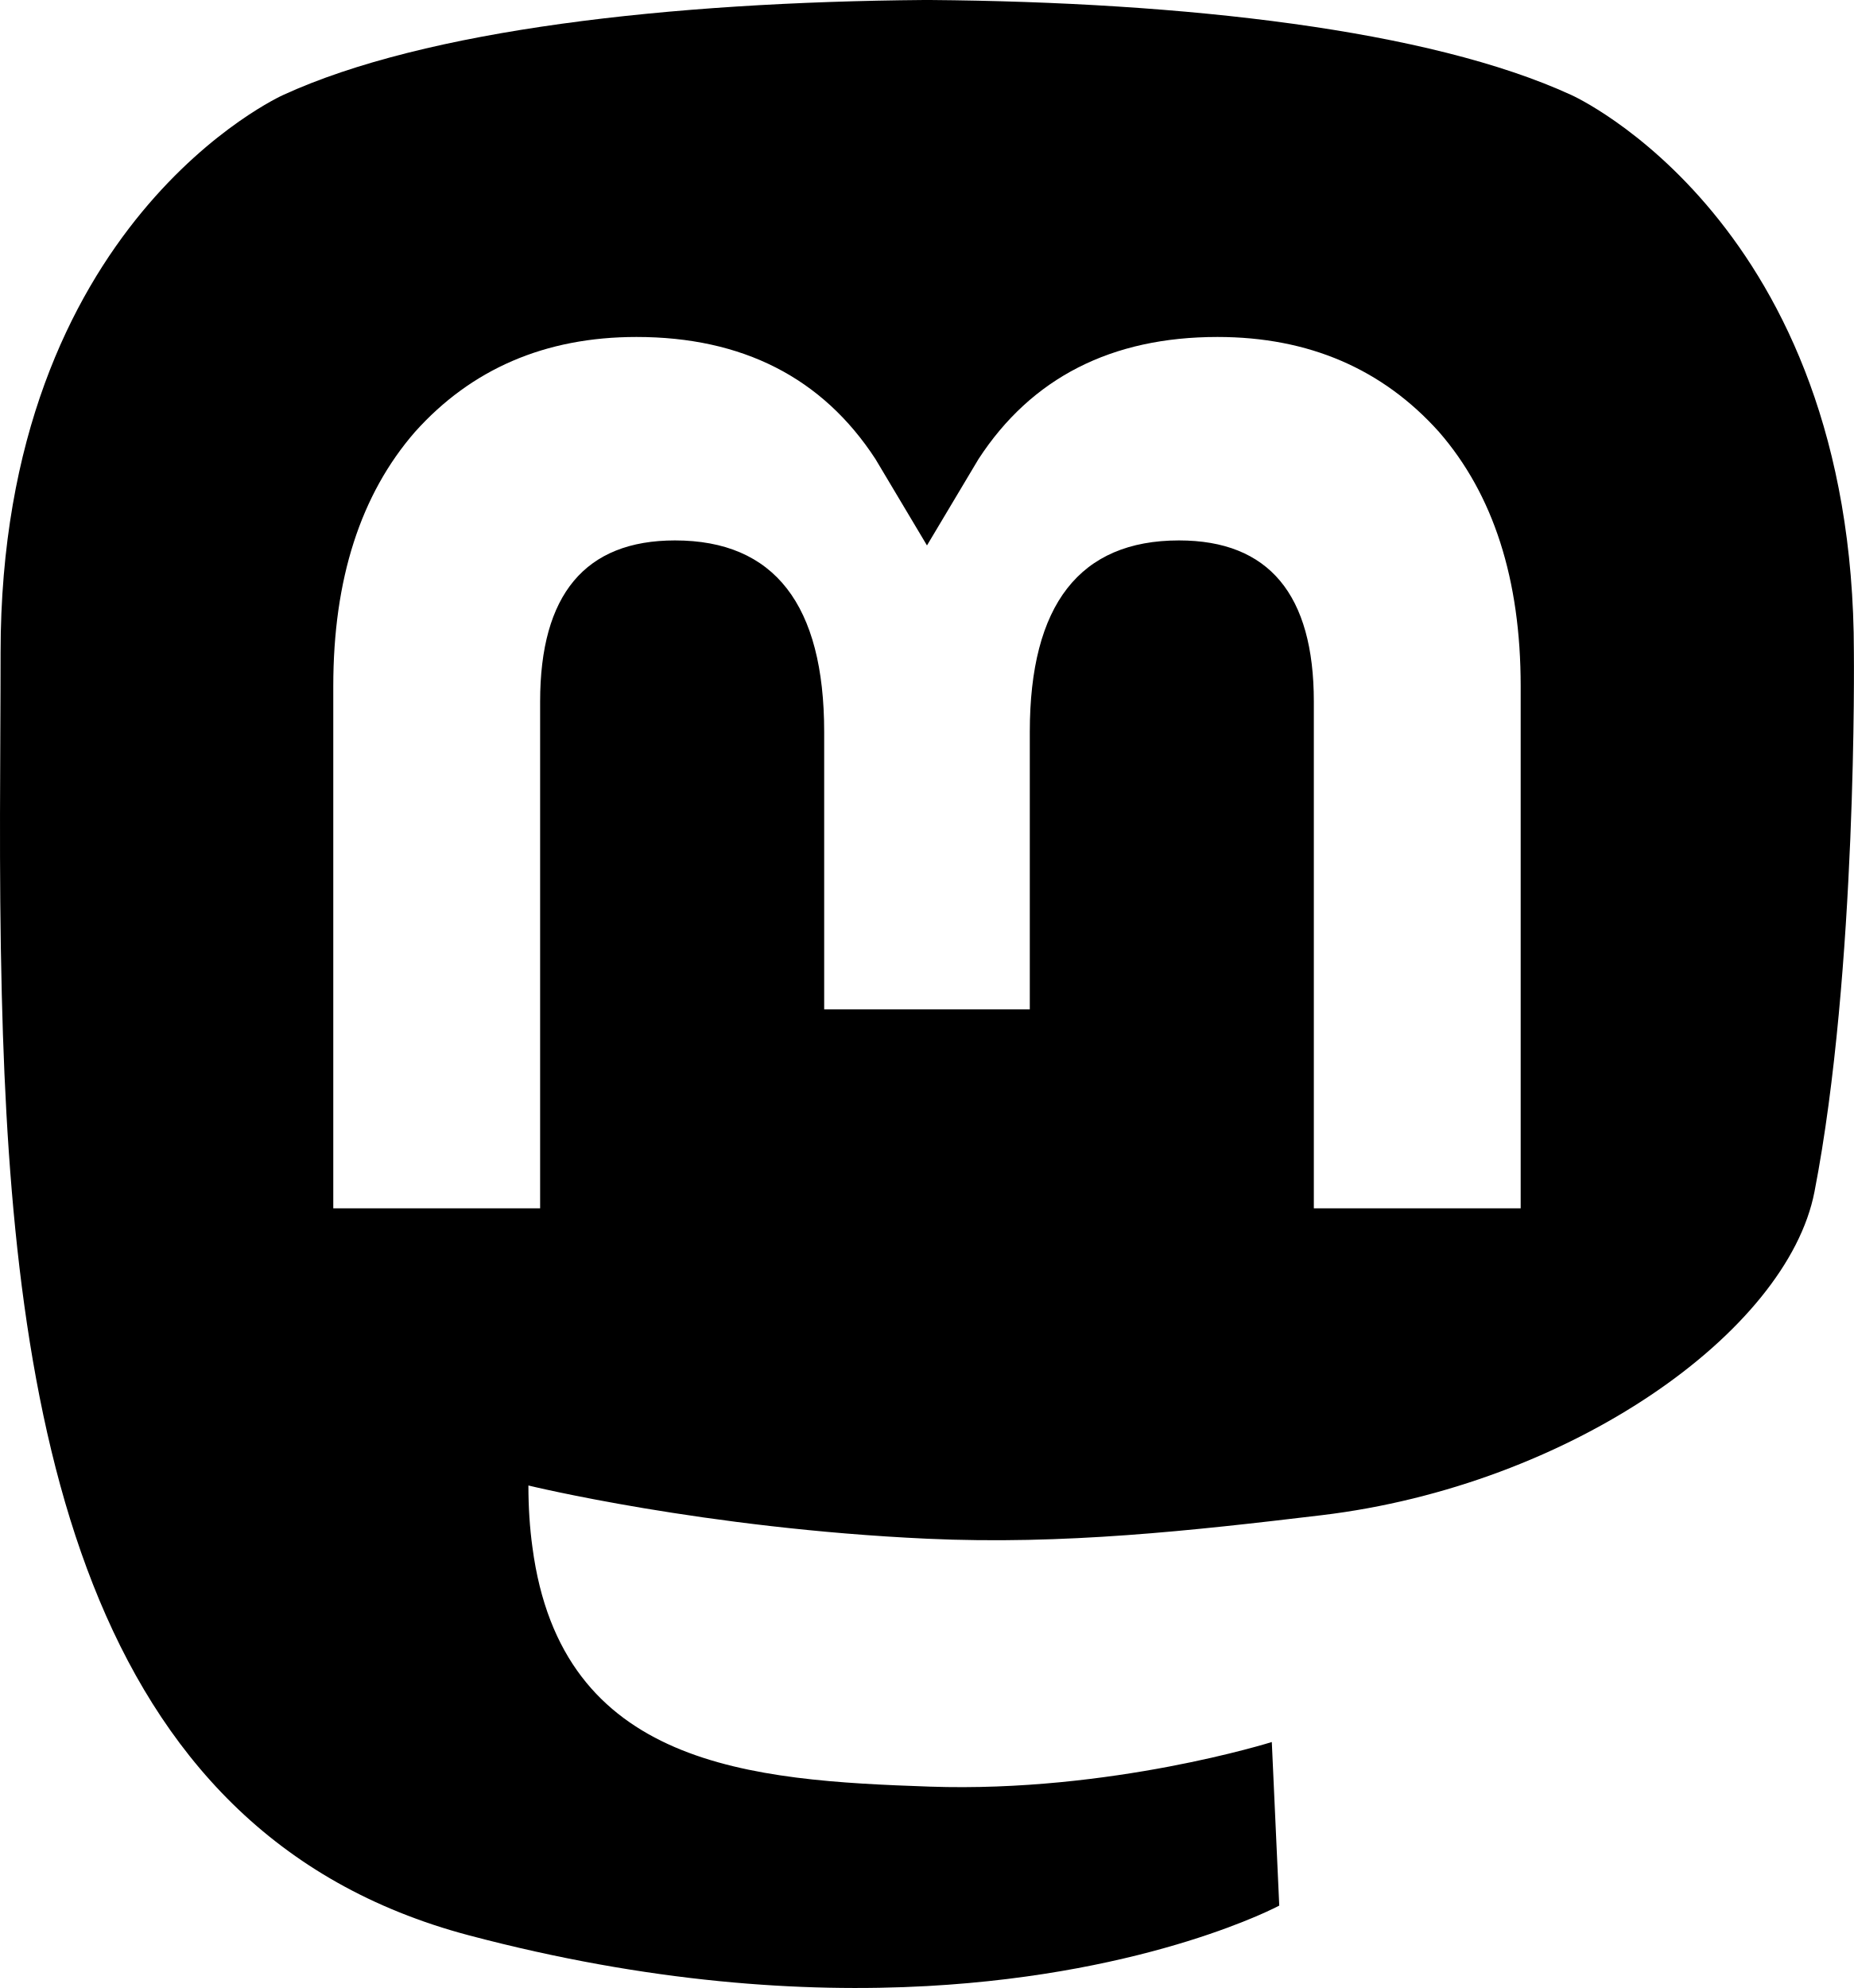
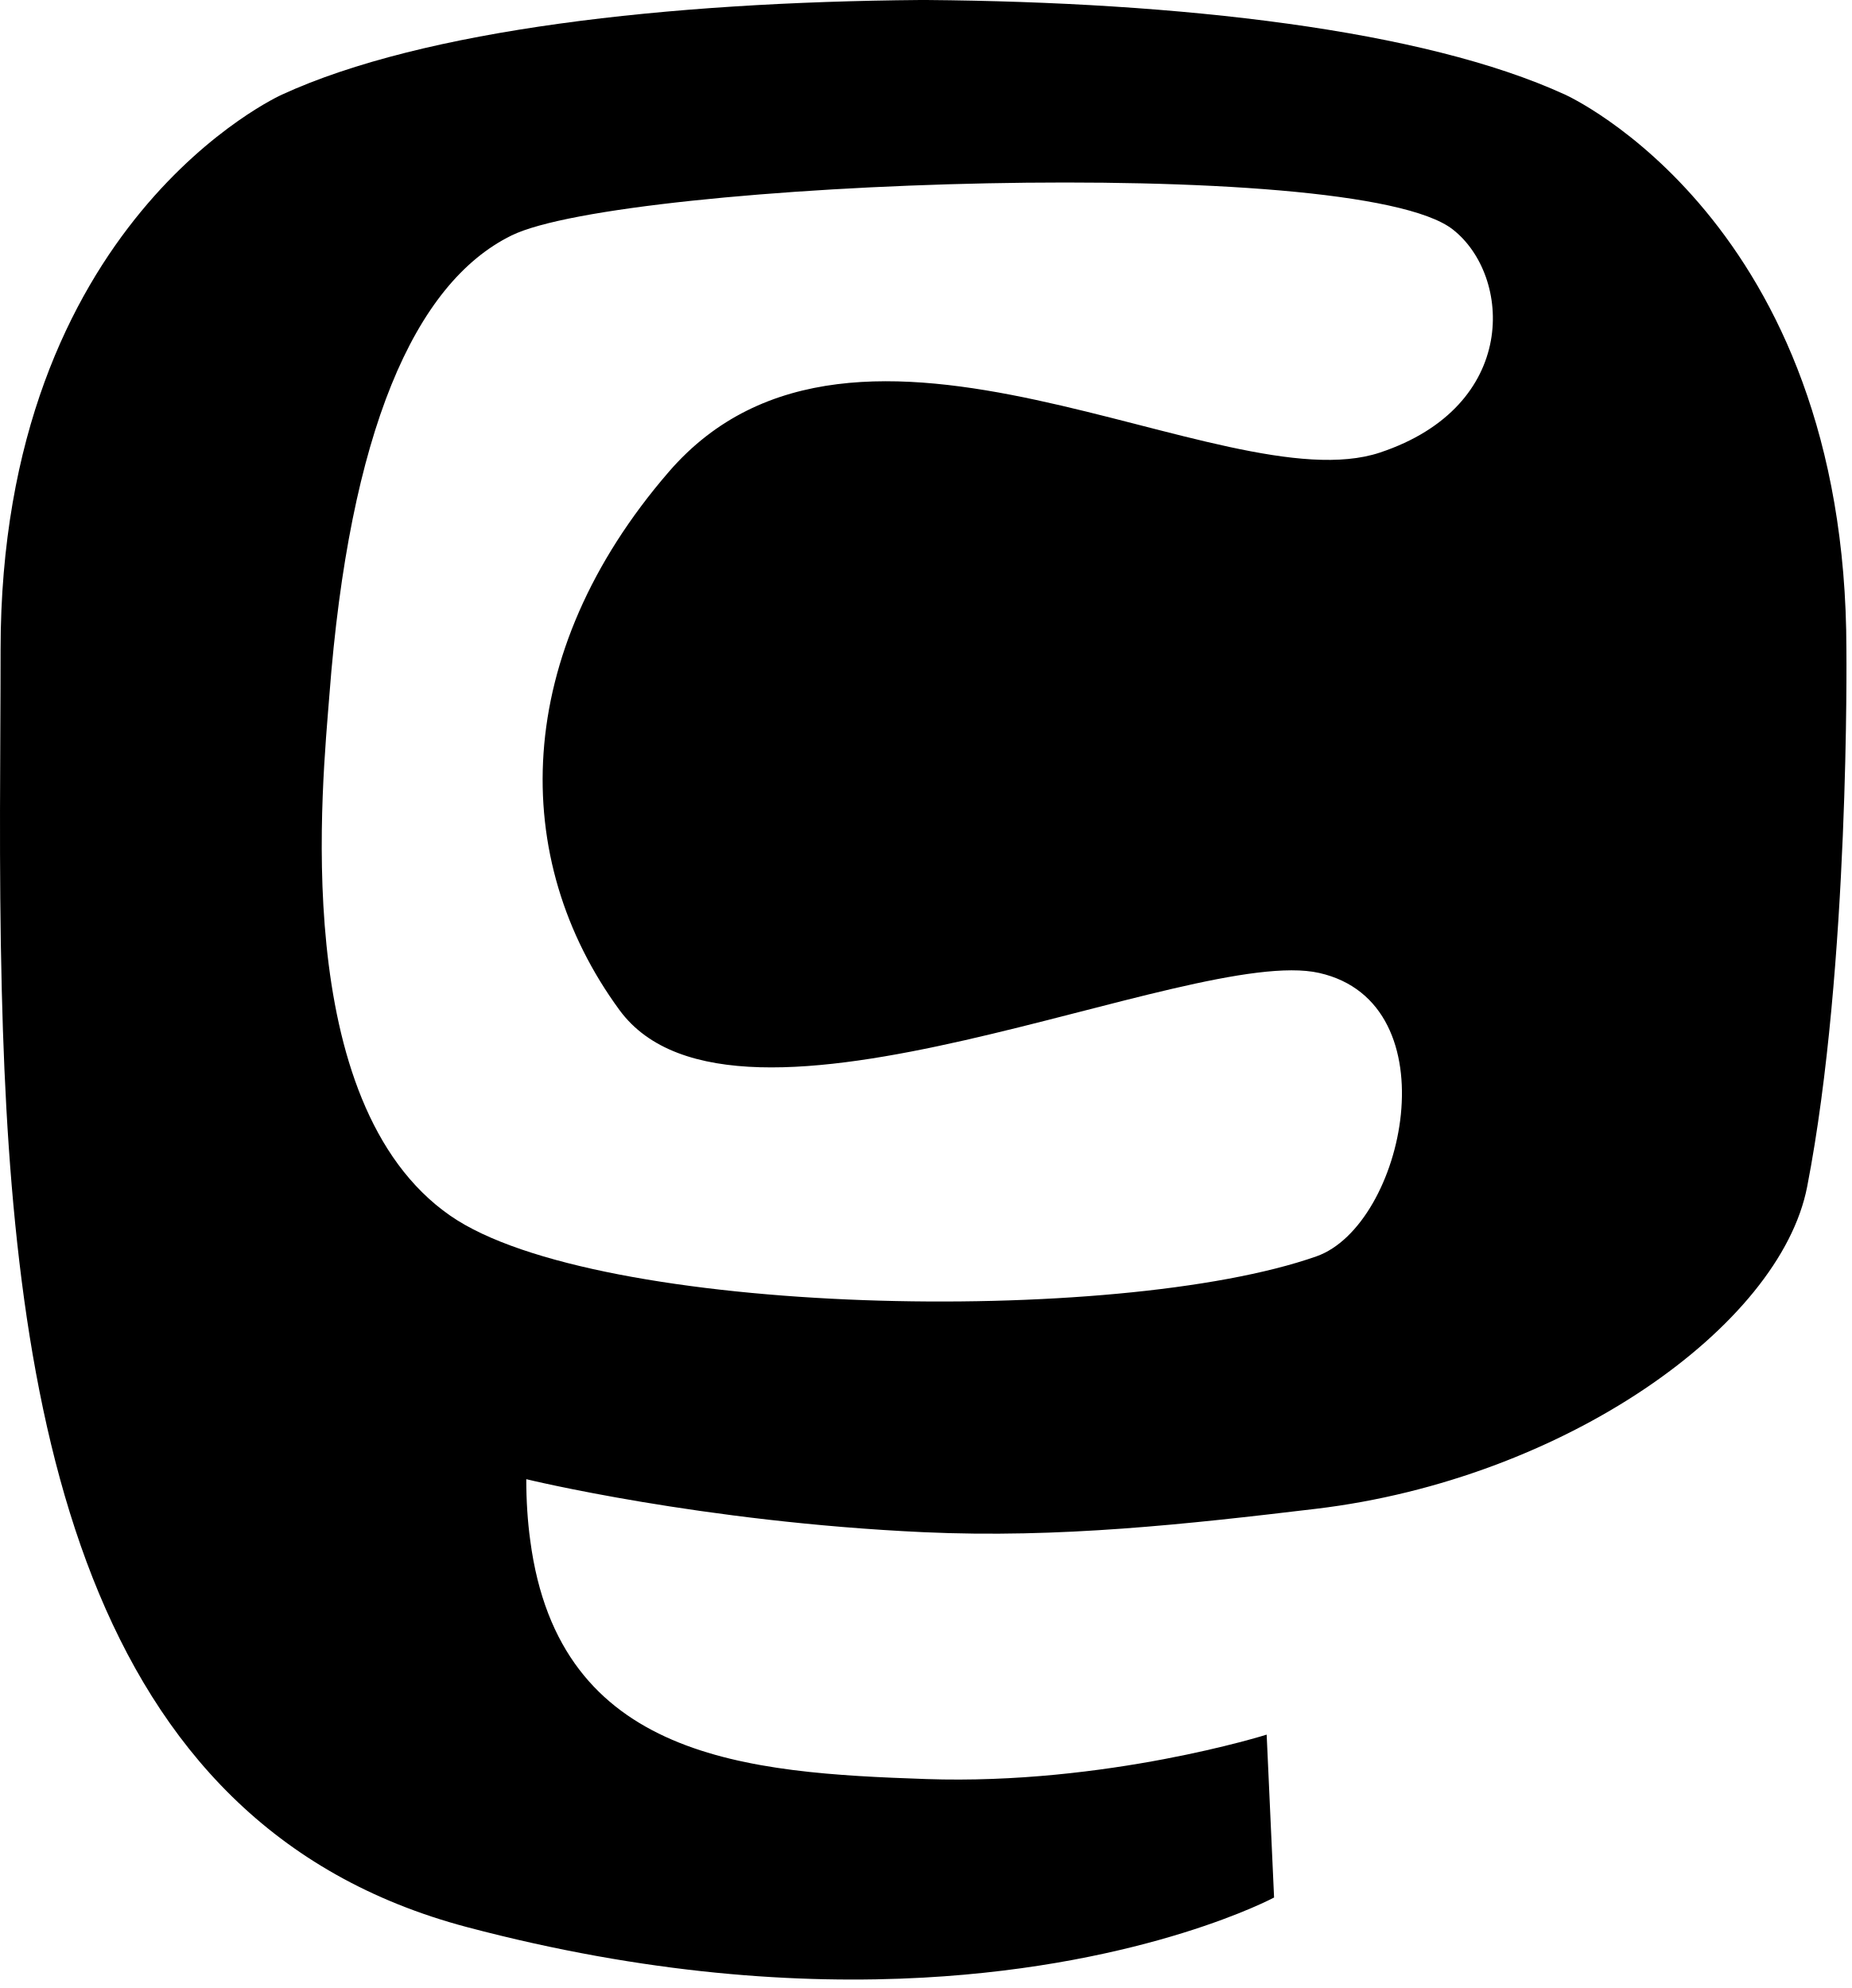
- <svg xmlns="http://www.w3.org/2000/svg" viewBox="0 0 216.414 232.01">
-   <path d="M107.865 0C78.204.242 49.672 3.454 33.045 11.09c0 0-32.977 14.752-32.977 65.082 0 11.525-.224 25.306.141 39.92 1.198 49.22 9.024 97.728 54.531 109.773 20.983 5.554 38.997 6.715 53.506 5.918 26.311-1.459 41.082-9.389 41.082-9.389l-.869-19.09s-18.802 5.928-39.918 5.205c-20.921-.718-43.007-2.255-46.391-27.941-.312-2.256-.469-4.669-.469-7.203 0 0 20.537 5.02 46.564 6.213 15.915.73 30.839-.933 45.998-2.742 29.07-3.471 54.381-21.382 57.562-37.748 5.013-25.781 4.6-62.916 4.6-62.916 0-50.33-32.975-65.082-32.975-65.082C166.805 3.454 138.255.242 108.594 0h-.729zM74.297 39.326c12.355 0 21.71 4.749 27.896 14.248l6.014 10.08 6.016-10.08c6.185-9.499 15.54-14.248 27.896-14.248 10.678 0 19.282 3.754 25.852 11.076 6.369 7.322 9.539 17.219 9.539 29.674v60.941h-24.145V81.869c0-12.469-5.245-18.799-15.738-18.799-11.602 0-17.418 7.509-17.418 22.354v32.375H96.207V85.424c0-14.845-5.815-22.354-17.418-22.354-10.494 0-15.74 6.33-15.74 18.799v59.148H38.904V80.076c0-12.455 3.171-22.351 9.541-29.674 6.569-7.322 15.173-11.076 25.852-11.076z" fill="#000" />
+ <svg xmlns="http://www.w3.org/2000/svg" width="100%" height="100%" viewBox="0 0 217 233" version="1.1" xml:space="preserve" style="fill-rule:evenodd;clip-rule:evenodd;stroke-linejoin:round;stroke-miterlimit:1.414;">
+   <path d="M107.865,0C78.204,0.243 49.672,3.454 33.045,11.09C33.045,11.09 0.068,25.842 0.068,76.172C0.068,87.697 -0.156,101.478 0.209,116.092C1.406,165.312 9.233,213.82 54.74,225.865C75.723,231.419 93.737,232.581 108.246,231.783C134.557,230.324 149.328,222.395 149.328,222.395L148.459,203.305C148.459,203.305 129.657,209.232 108.541,208.51C87.62,207.792 65.534,206.255 62.15,180.568C61.838,178.312 61.682,175.899 61.682,173.365C61.682,173.365 82.219,178.386 108.246,179.578C124.161,180.308 139.085,178.645 154.244,176.836C183.314,173.365 208.625,155.454 211.807,139.088C216.819,113.307 216.406,76.172 216.406,76.172C216.406,25.842 183.432,11.09 183.432,11.09C166.805,3.454 138.255,0.243 108.594,0L107.865,0ZM59.956,27.596C72.983,21.2 158.787,17.93 170.27,26.89C177.178,32.281 178.11,47.597 161.732,53.043C143.357,59.154 100.461,29.738 78.379,55.31C59.928,76.678 59.636,100.679 72.602,118.376C86.263,137.022 139.539,110.625 154.618,114.033C170.268,117.571 164.599,143.627 154.286,147.251C130.96,155.447 69.847,154.315 52.786,142.491C33.721,129.278 37.849,91.392 38.607,81.455C40.948,50.749 48.518,33.211 59.956,27.596Z" style="fill-rule:nonzero;" />
</svg>
